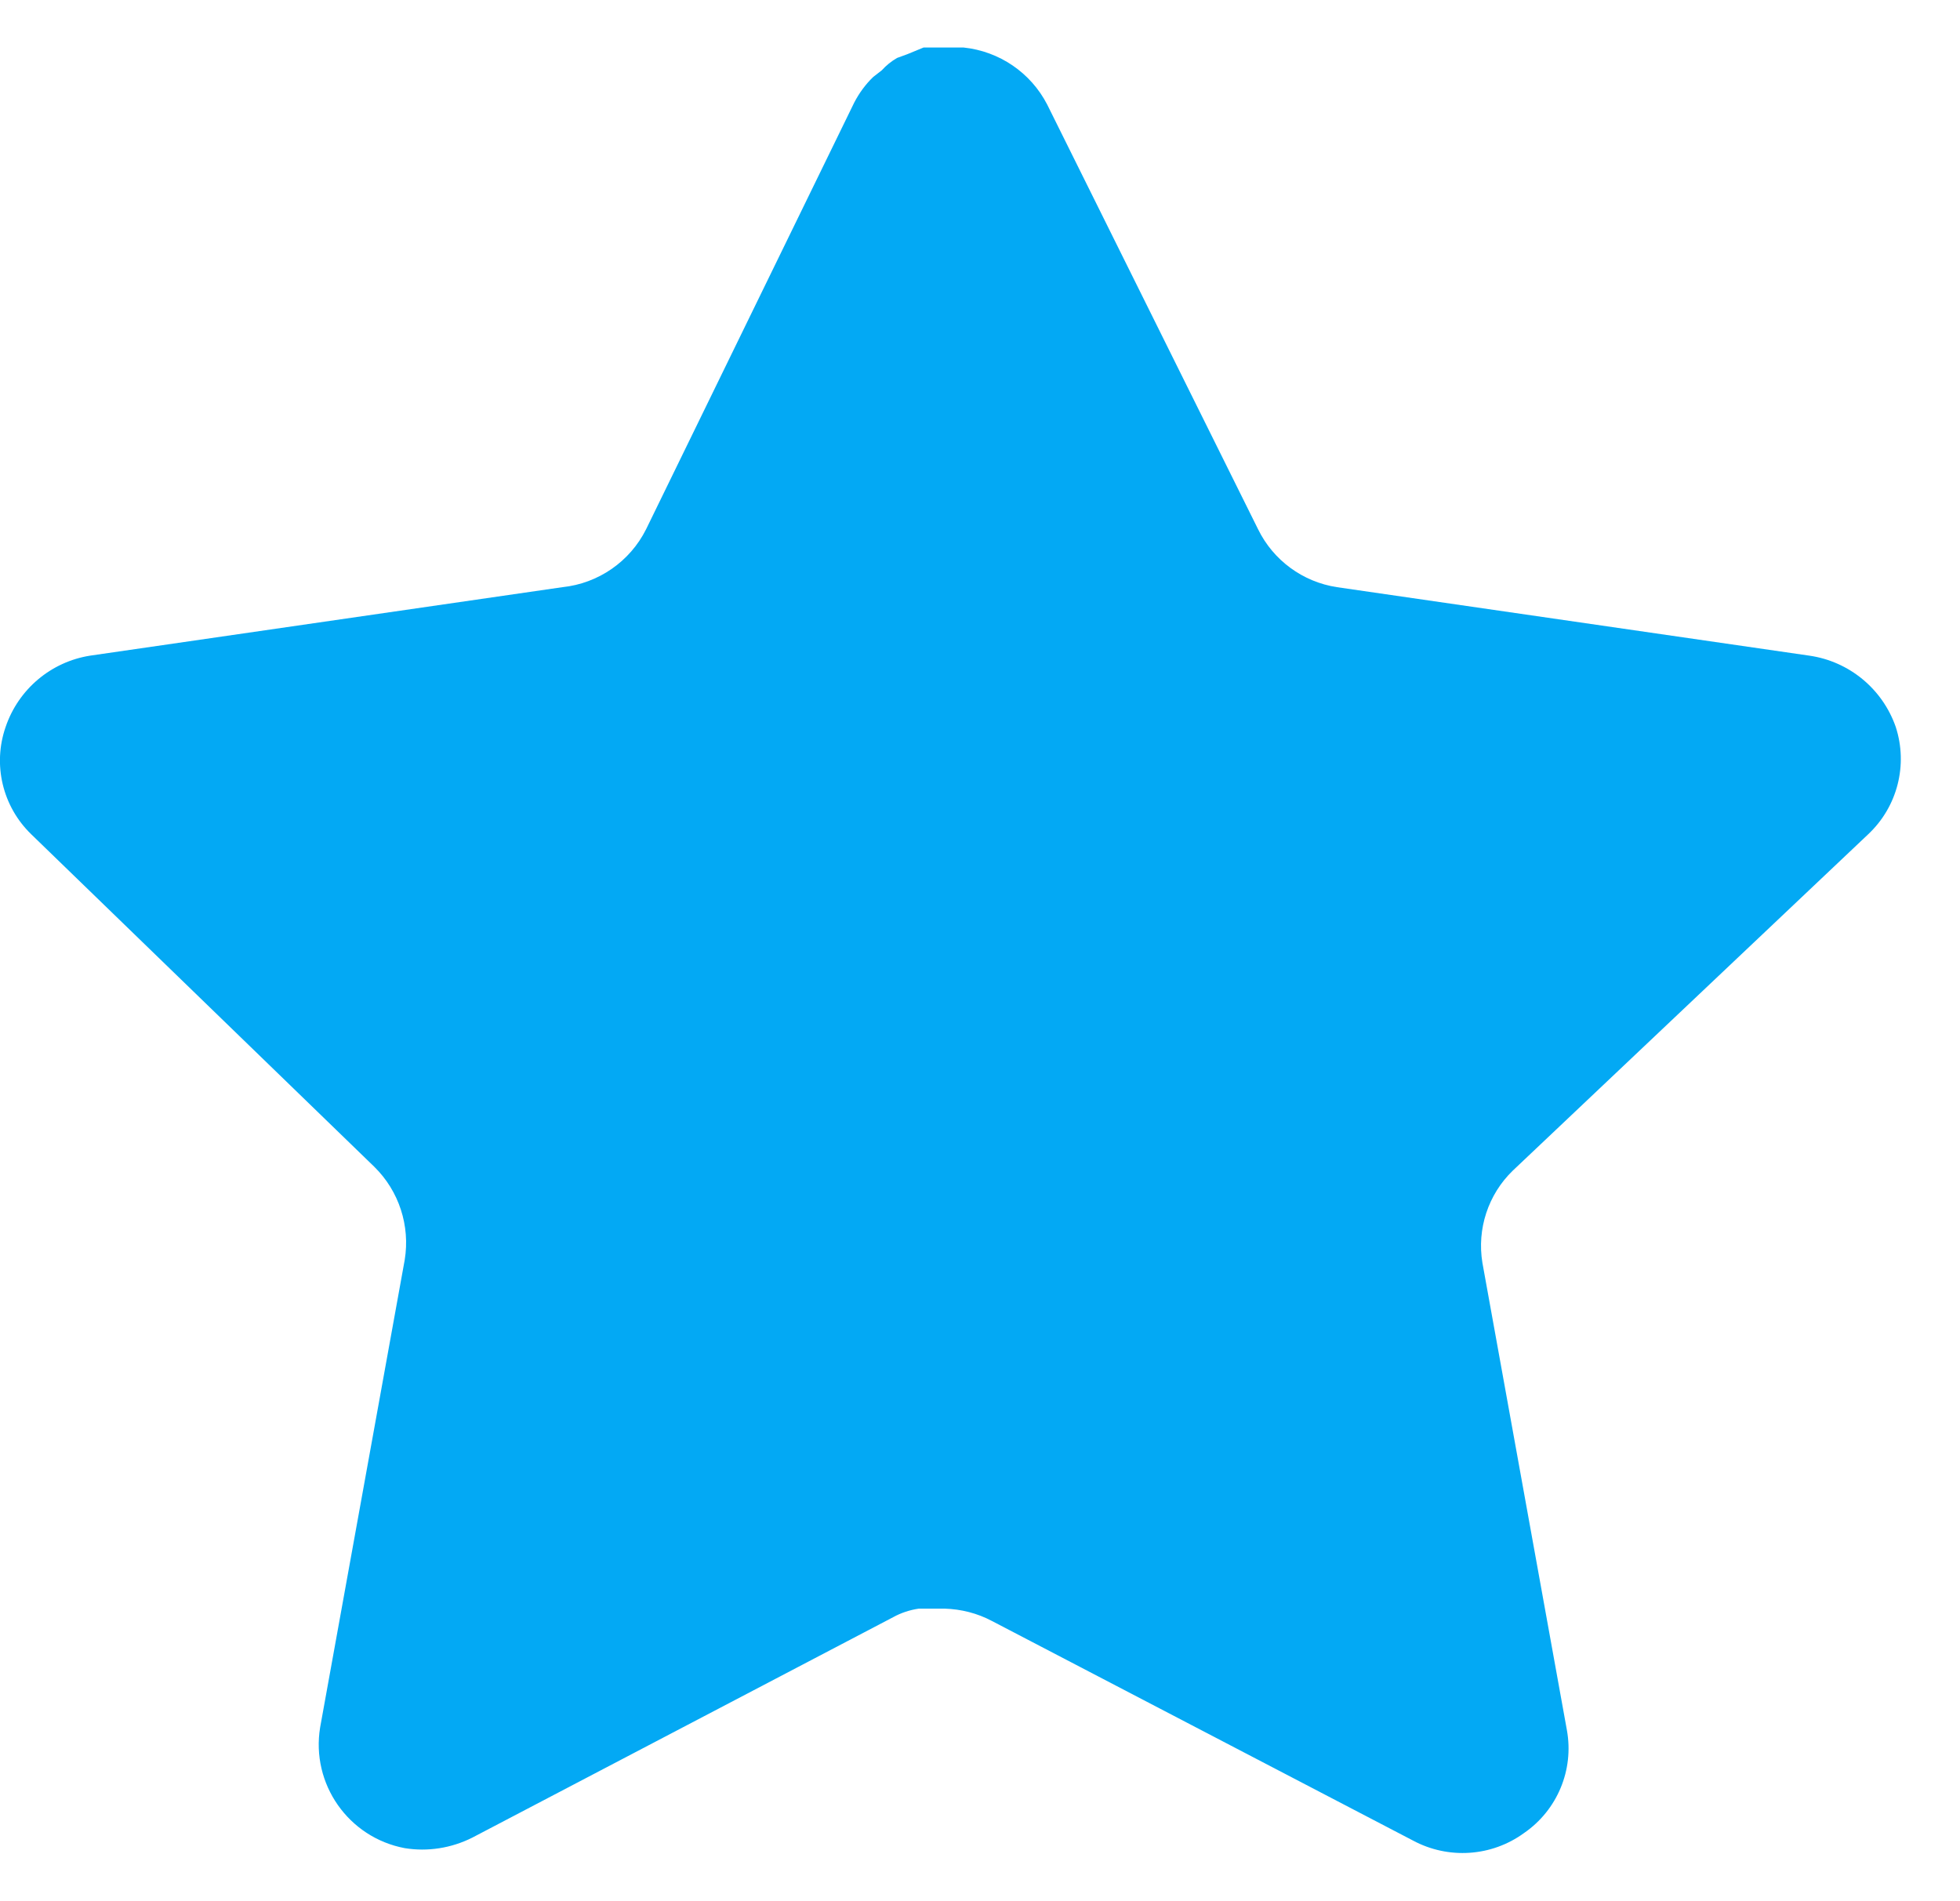
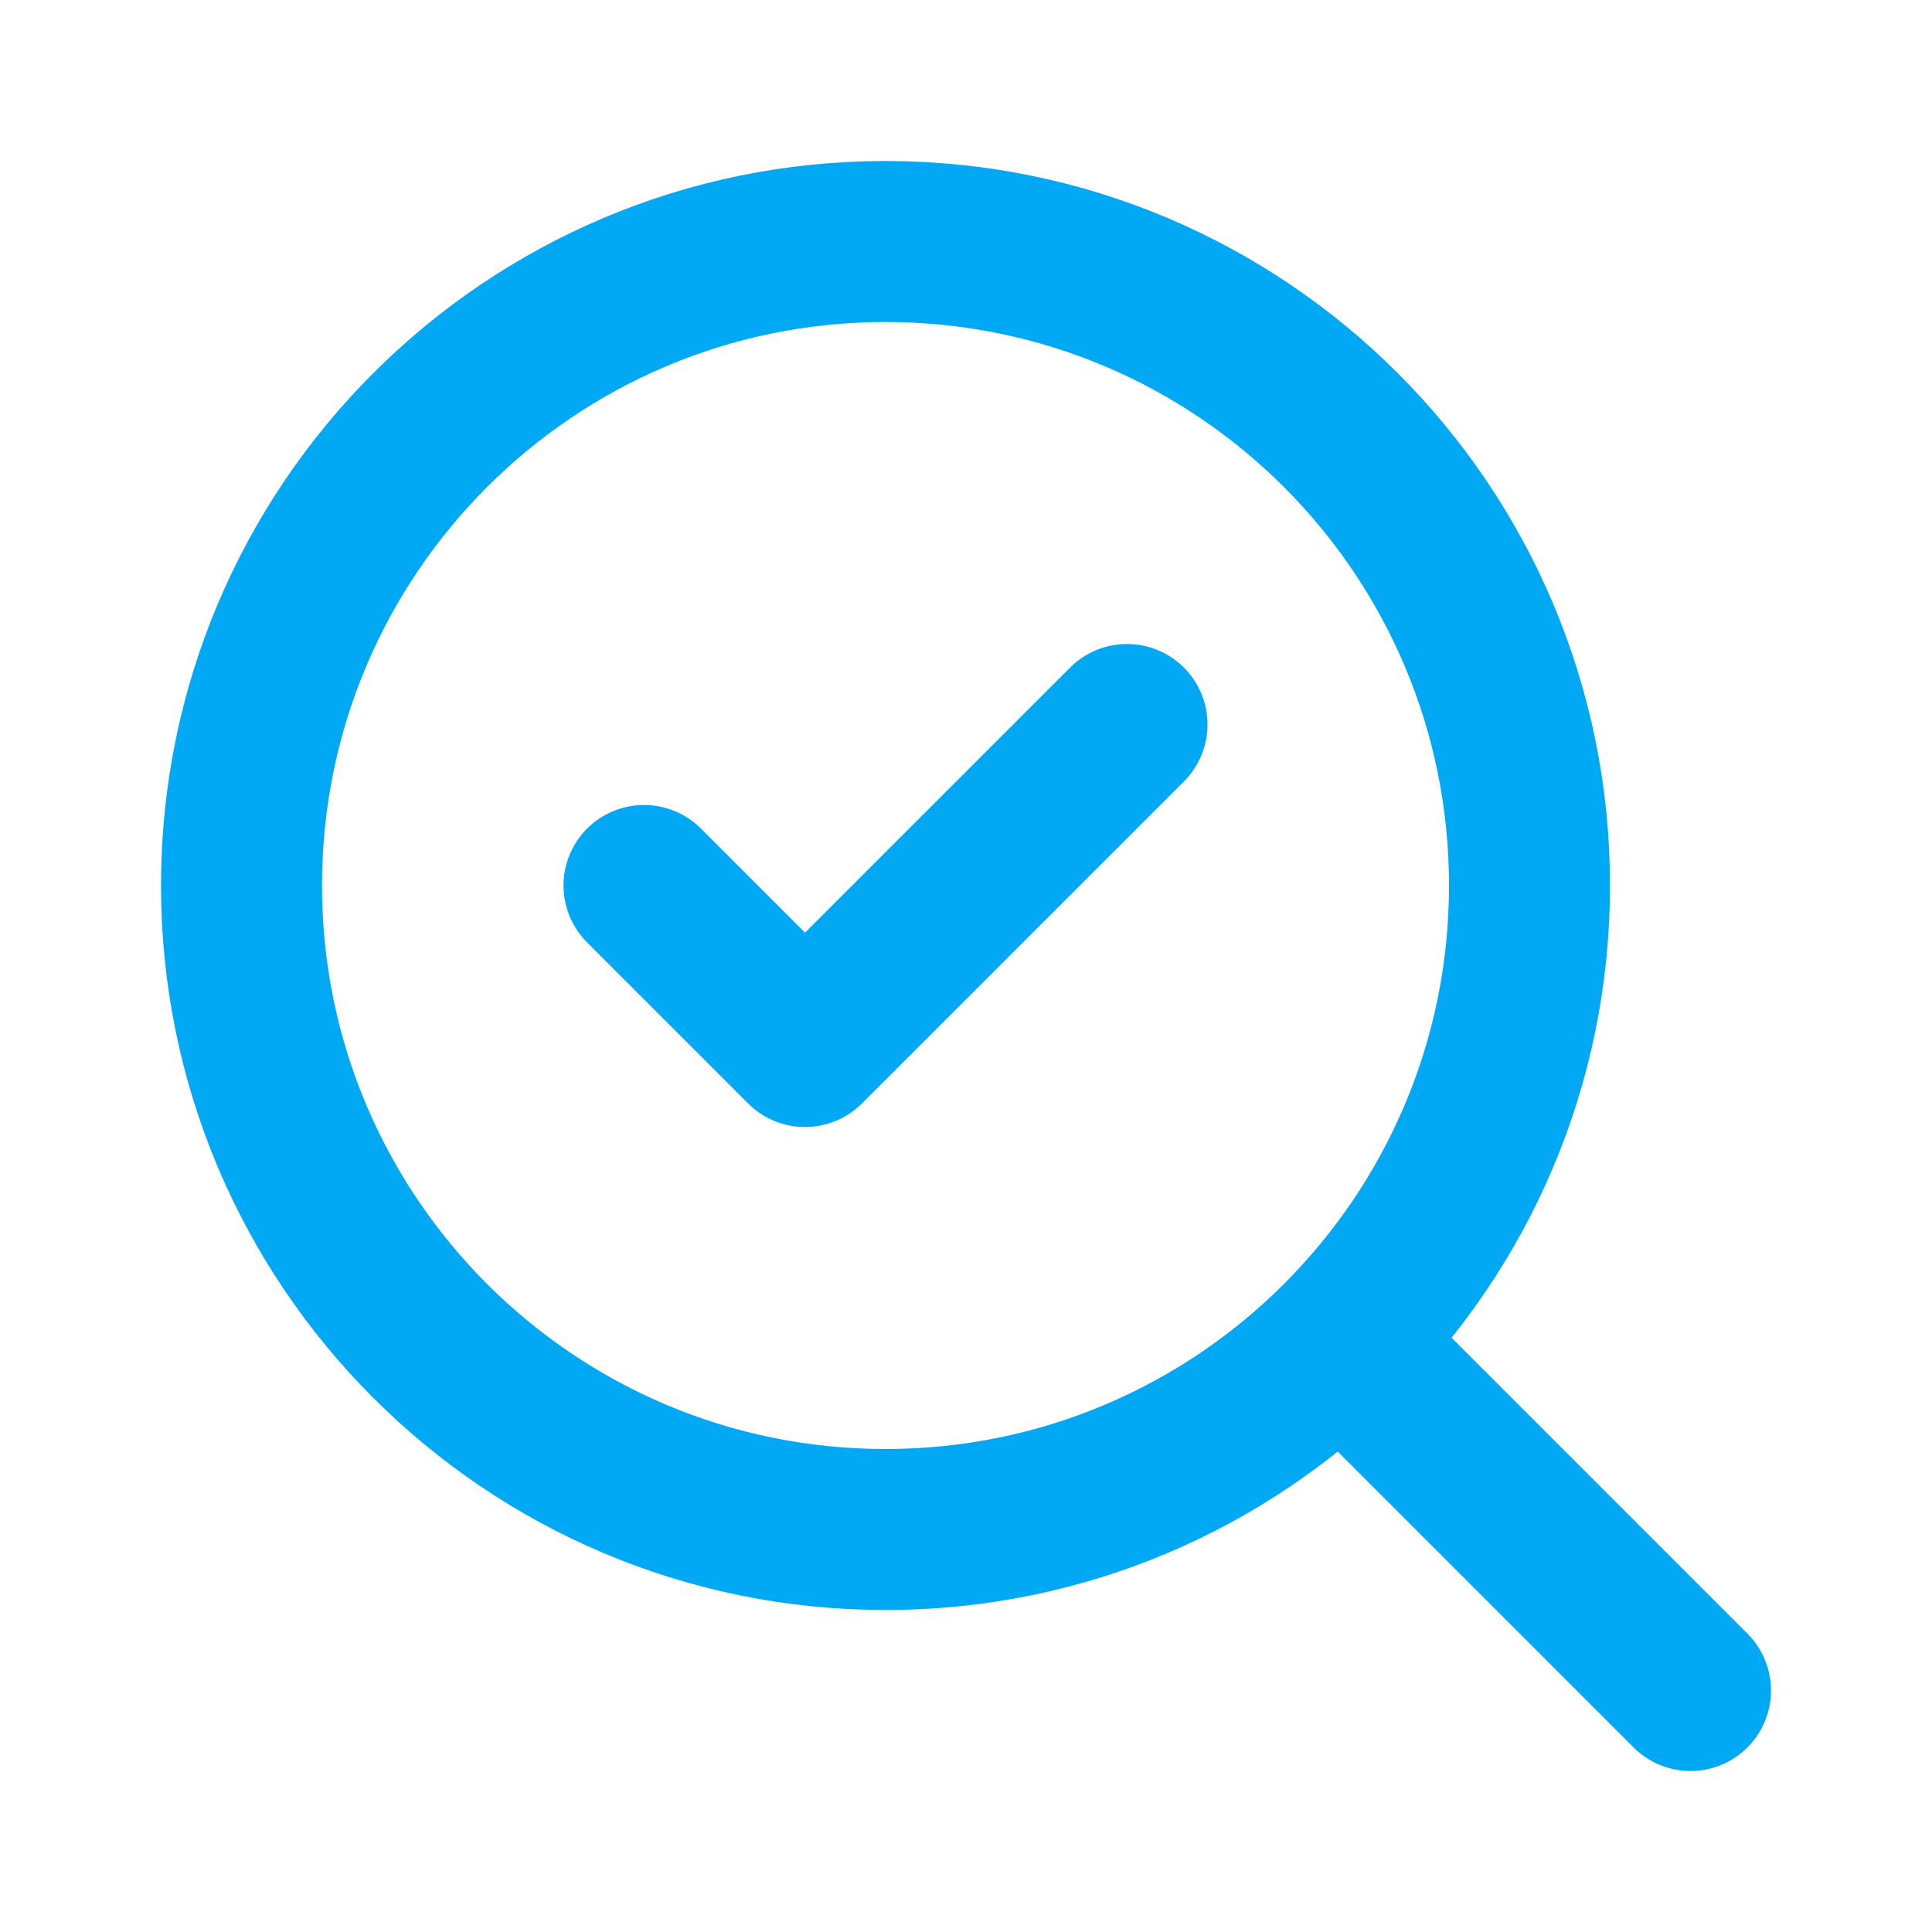
- <svg xmlns="http://www.w3.org/2000/svg" width="33" height="32" viewBox="0 0 33 32" fill="none">
-   <path d="M25.47 19.712C25.055 20.114 24.865 20.695 24.959 21.264L26.382 29.136C26.502 29.803 26.22 30.479 25.662 30.864C25.114 31.264 24.386 31.312 23.79 30.992L16.703 27.296C16.457 27.165 16.183 27.095 15.903 27.087H15.47C15.319 27.109 15.172 27.157 15.038 27.231L7.95 30.944C7.599 31.12 7.202 31.183 6.814 31.12C5.866 30.941 5.234 30.039 5.39 29.087L6.814 21.215C6.908 20.64 6.718 20.056 6.303 19.648L0.526 14.048C0.042 13.579 -0.126 12.875 0.095 12.24C0.31 11.607 0.857 11.144 1.518 11.04L9.47 9.887C10.074 9.824 10.606 9.456 10.878 8.912L14.382 1.728C14.465 1.568 14.572 1.421 14.702 1.296L14.846 1.184C14.921 1.101 15.007 1.032 15.103 0.976L15.278 0.912L15.55 0.8H16.223C16.825 0.863 17.354 1.223 17.631 1.76L21.182 8.912C21.438 9.435 21.935 9.799 22.51 9.887L30.462 11.04C31.134 11.136 31.695 11.6 31.918 12.24C32.127 12.882 31.946 13.586 31.454 14.048L25.47 19.712Z" fill="#03a9f4" />
+ <svg xmlns="http://www.w3.org/2000/svg" width="24" height="24" viewBox="0 0 24 24" fill="none" stroke="#01a9f4" stroke-width="2" stroke-linecap="round" stroke-linejoin="round" class="lucide lucide-search-check">
+   <path d="m8 11 2 2 4-4" />
+   <circle cx="11" cy="11" r="8" />
+   <path d="m21 21-4.3-4.3" />
</svg>
